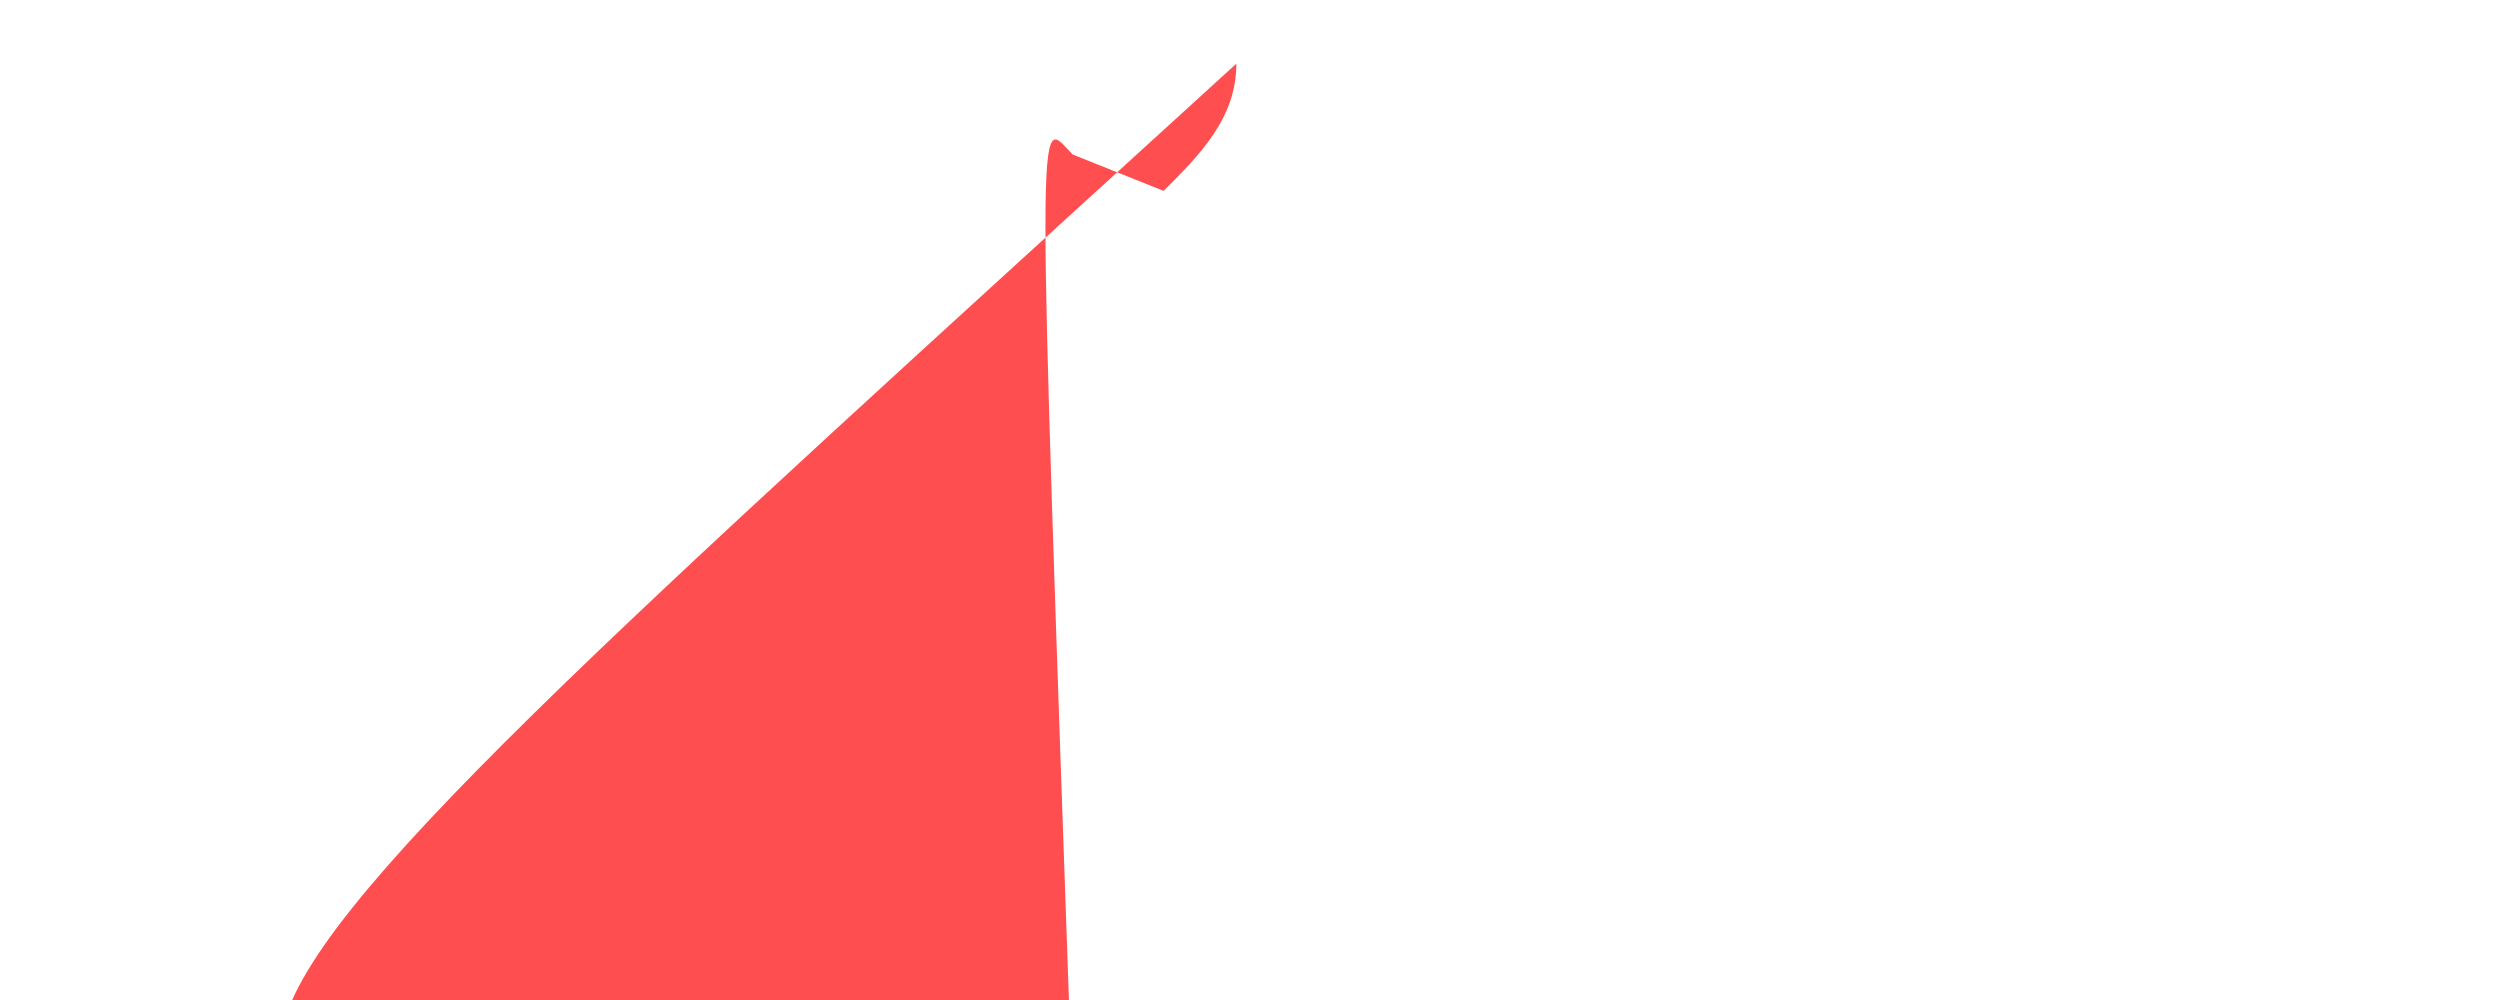
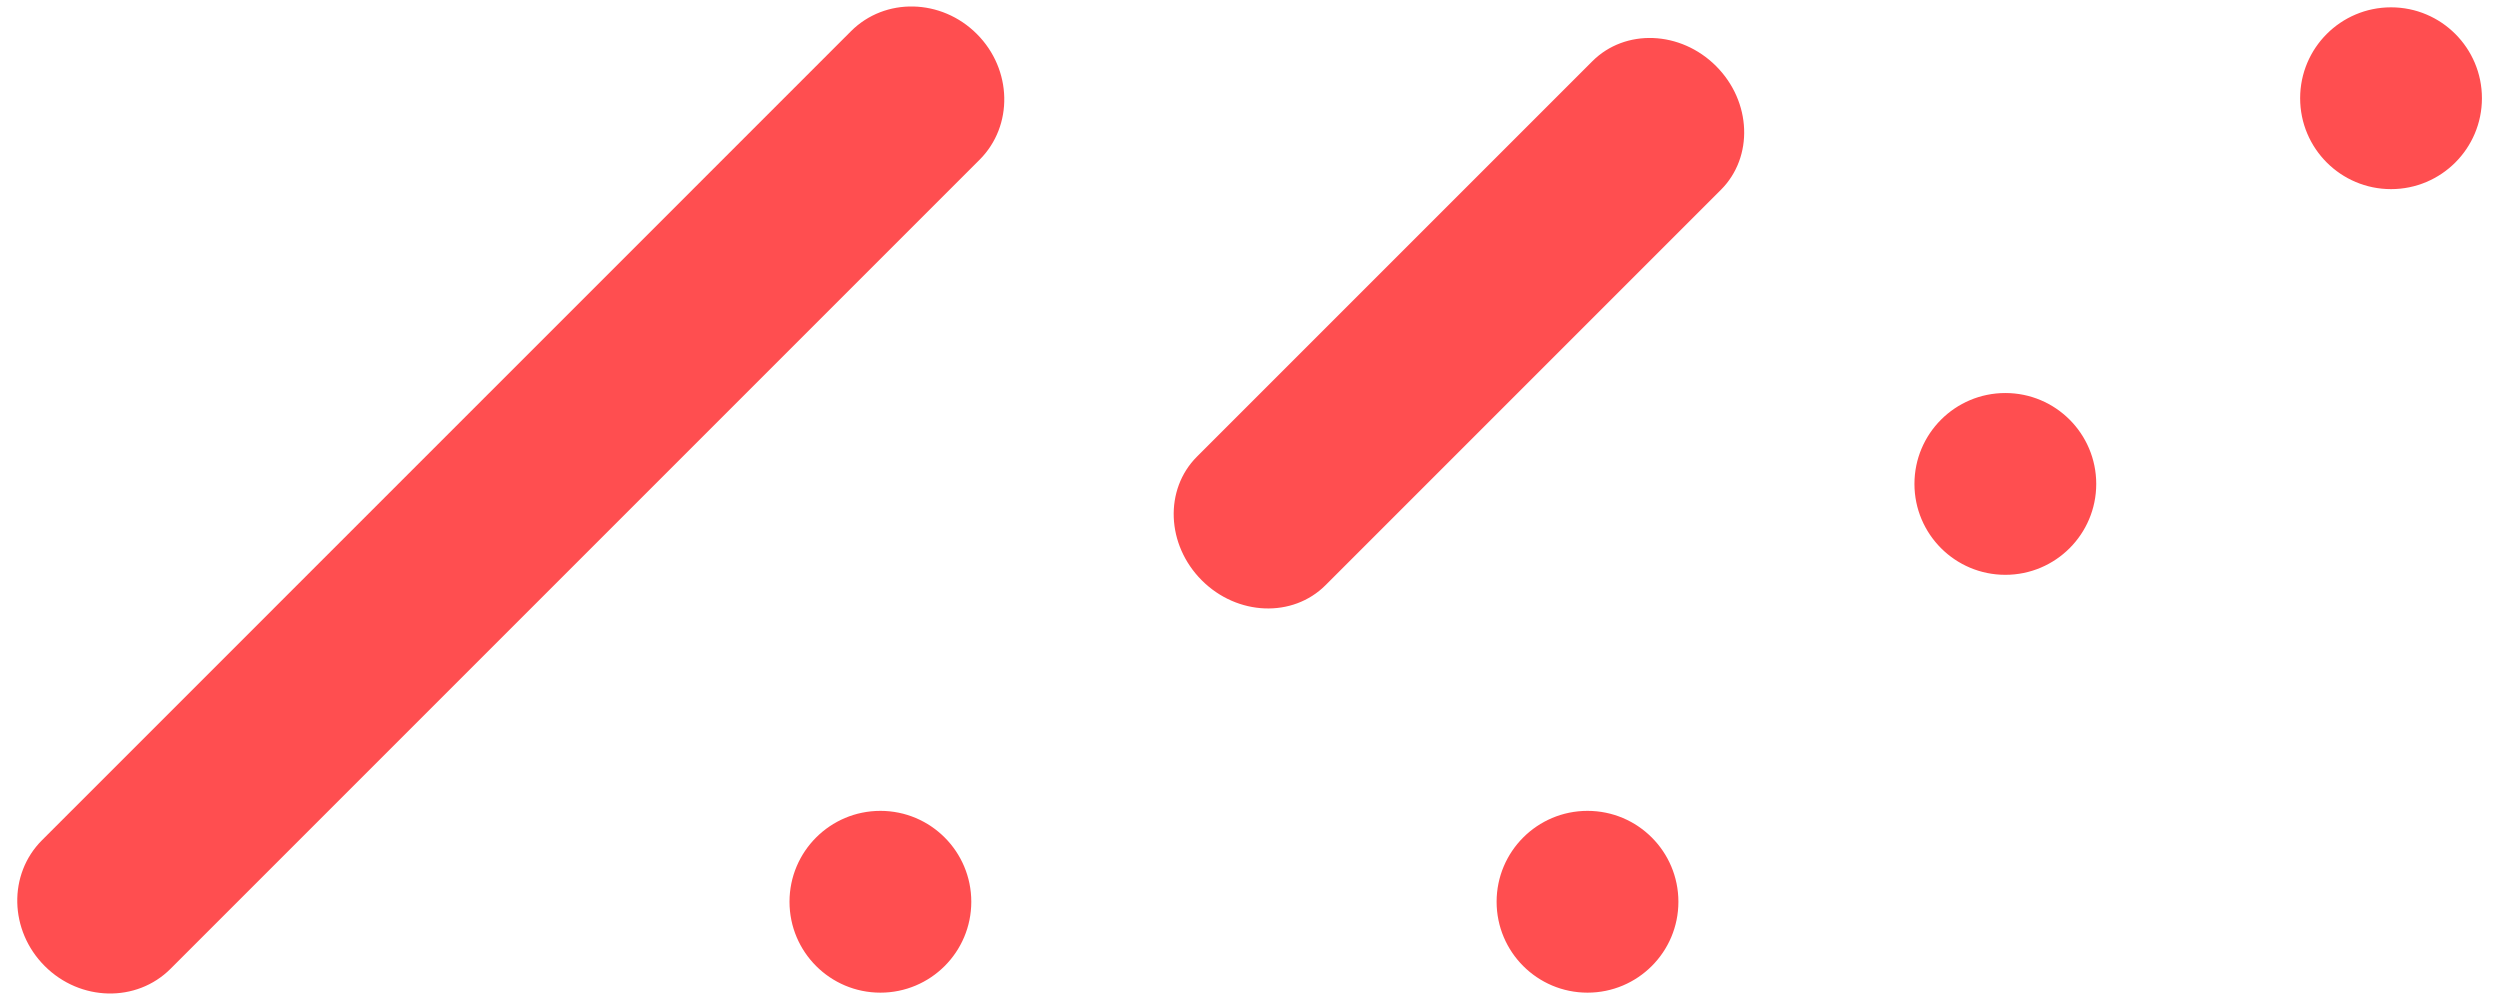
<svg xmlns="http://www.w3.org/2000/svg" width="55" height="22" viewBox="0 0 55 22">
-   <g fill="#FF4E50">
-     <path d="M23.6 28.4C22.8 27.6 22.8 26.4 23.6 25.6 24.4 24.8 25.6 24.8 26.4 25.6 27.2 26.4 27.2 27.6 26.4 28.4 25.6 29.2 24.4 29.2 23.6 28.4M23.6 3.4C22.8 2.6 22.8 1.4 23.6 24.4-0.2 25.6-0.2 26.4 27.2 1.4 27.2 2.6 26.4 3.4 25.6 4.2 24.4 4.2 23.6 3.4M23.6 15.4C22.8 14.6 22.8 13.4 23.6 12.6 24.4 11.8 25.6 11.8 26.4 12.6 27.2 13.4 27.2 14.6 26.4 15.4 25.6 16.2 24.4 16.2 23.6 15.4M15.4 36.6C16.2 37.4 16.2 38.6 15.4 39.4 14.6 40.2 13.4 40.2 12.6 39.4 11.8 38.6 11.8 37.4 12.6 36.6 13.4 35.8 14.6 35.8 15.4 36.6M2 23L2 23C3.1 23 4 23.9 4 24.9L4 50.1C4 51.1 3.1 52 2 52L2 52C0.9 52 0 51.1 0 50.1L0 24.9C0 23.9 23 2 23M14 28L14 28C12.9 28 12 27.2 12 26.2L12 13.8C12 12.8 12.9 12 14 12L14 12C15.1 12 16 12.8 16 13.8L16 26.2C16 27.2 15.1 28 14 28" />
+   <g fill="#FF4E50" fill-rule="evenodd" transform="rotate(45 38.607 35.4)">
+     <path d="M23.586 28.414C22.805 27.633 22.805 26.367 23.586 25.586 24.367 24.805 25.633 24.805 26.414 25.586 27.195 26.367 27.195 27.633 26.414 28.414 25.633 29.195 24.367 29.195 23.586 28.414M23.586 3.414C22.805 2.633 22.805 1.367 23.586.586 24.367-.195 25.633-.195 26.414.586 27.195 1.367 27.195 2.633 26.414 3.414 25.633 4.195 24.367 4.195 23.586 3.414M23.586 15.414C22.805 14.633 22.805 13.367 23.586 12.586 24.367 11.805 25.633 11.805 26.414 12.586 27.195 13.367 27.195 14.633 26.414 15.414 25.633 16.195 24.367 16.195 23.586 15.414M15.414 36.586C16.195 37.367 16.195 38.633 15.414 39.414 14.633 40.195 13.367 40.195 12.586 39.414 11.805 38.633 11.805 37.367 12.586 36.586 13.367 35.805 14.633 35.805 15.414 36.586M2 23L2 23C3.105 23 4 23.857 4 24.914L4 50.086C4 51.143 3.105 52 2 52L2 52C.895 52-.41060513e-13 51.143-.41060513e-13 50.086L-.41060513e-13 24.914C-.41060513e-13 23.857.895 23 2 23M14 28L14 28C12.895 28 12 27.172 12 26.151L12 13.849C12 12.828 12.895 12 14 12L14 12C15.105 12 16 12.828 16 13.849L16 26.151C16 27.172 15.105 28 14 28" />
  </g>
</svg>
